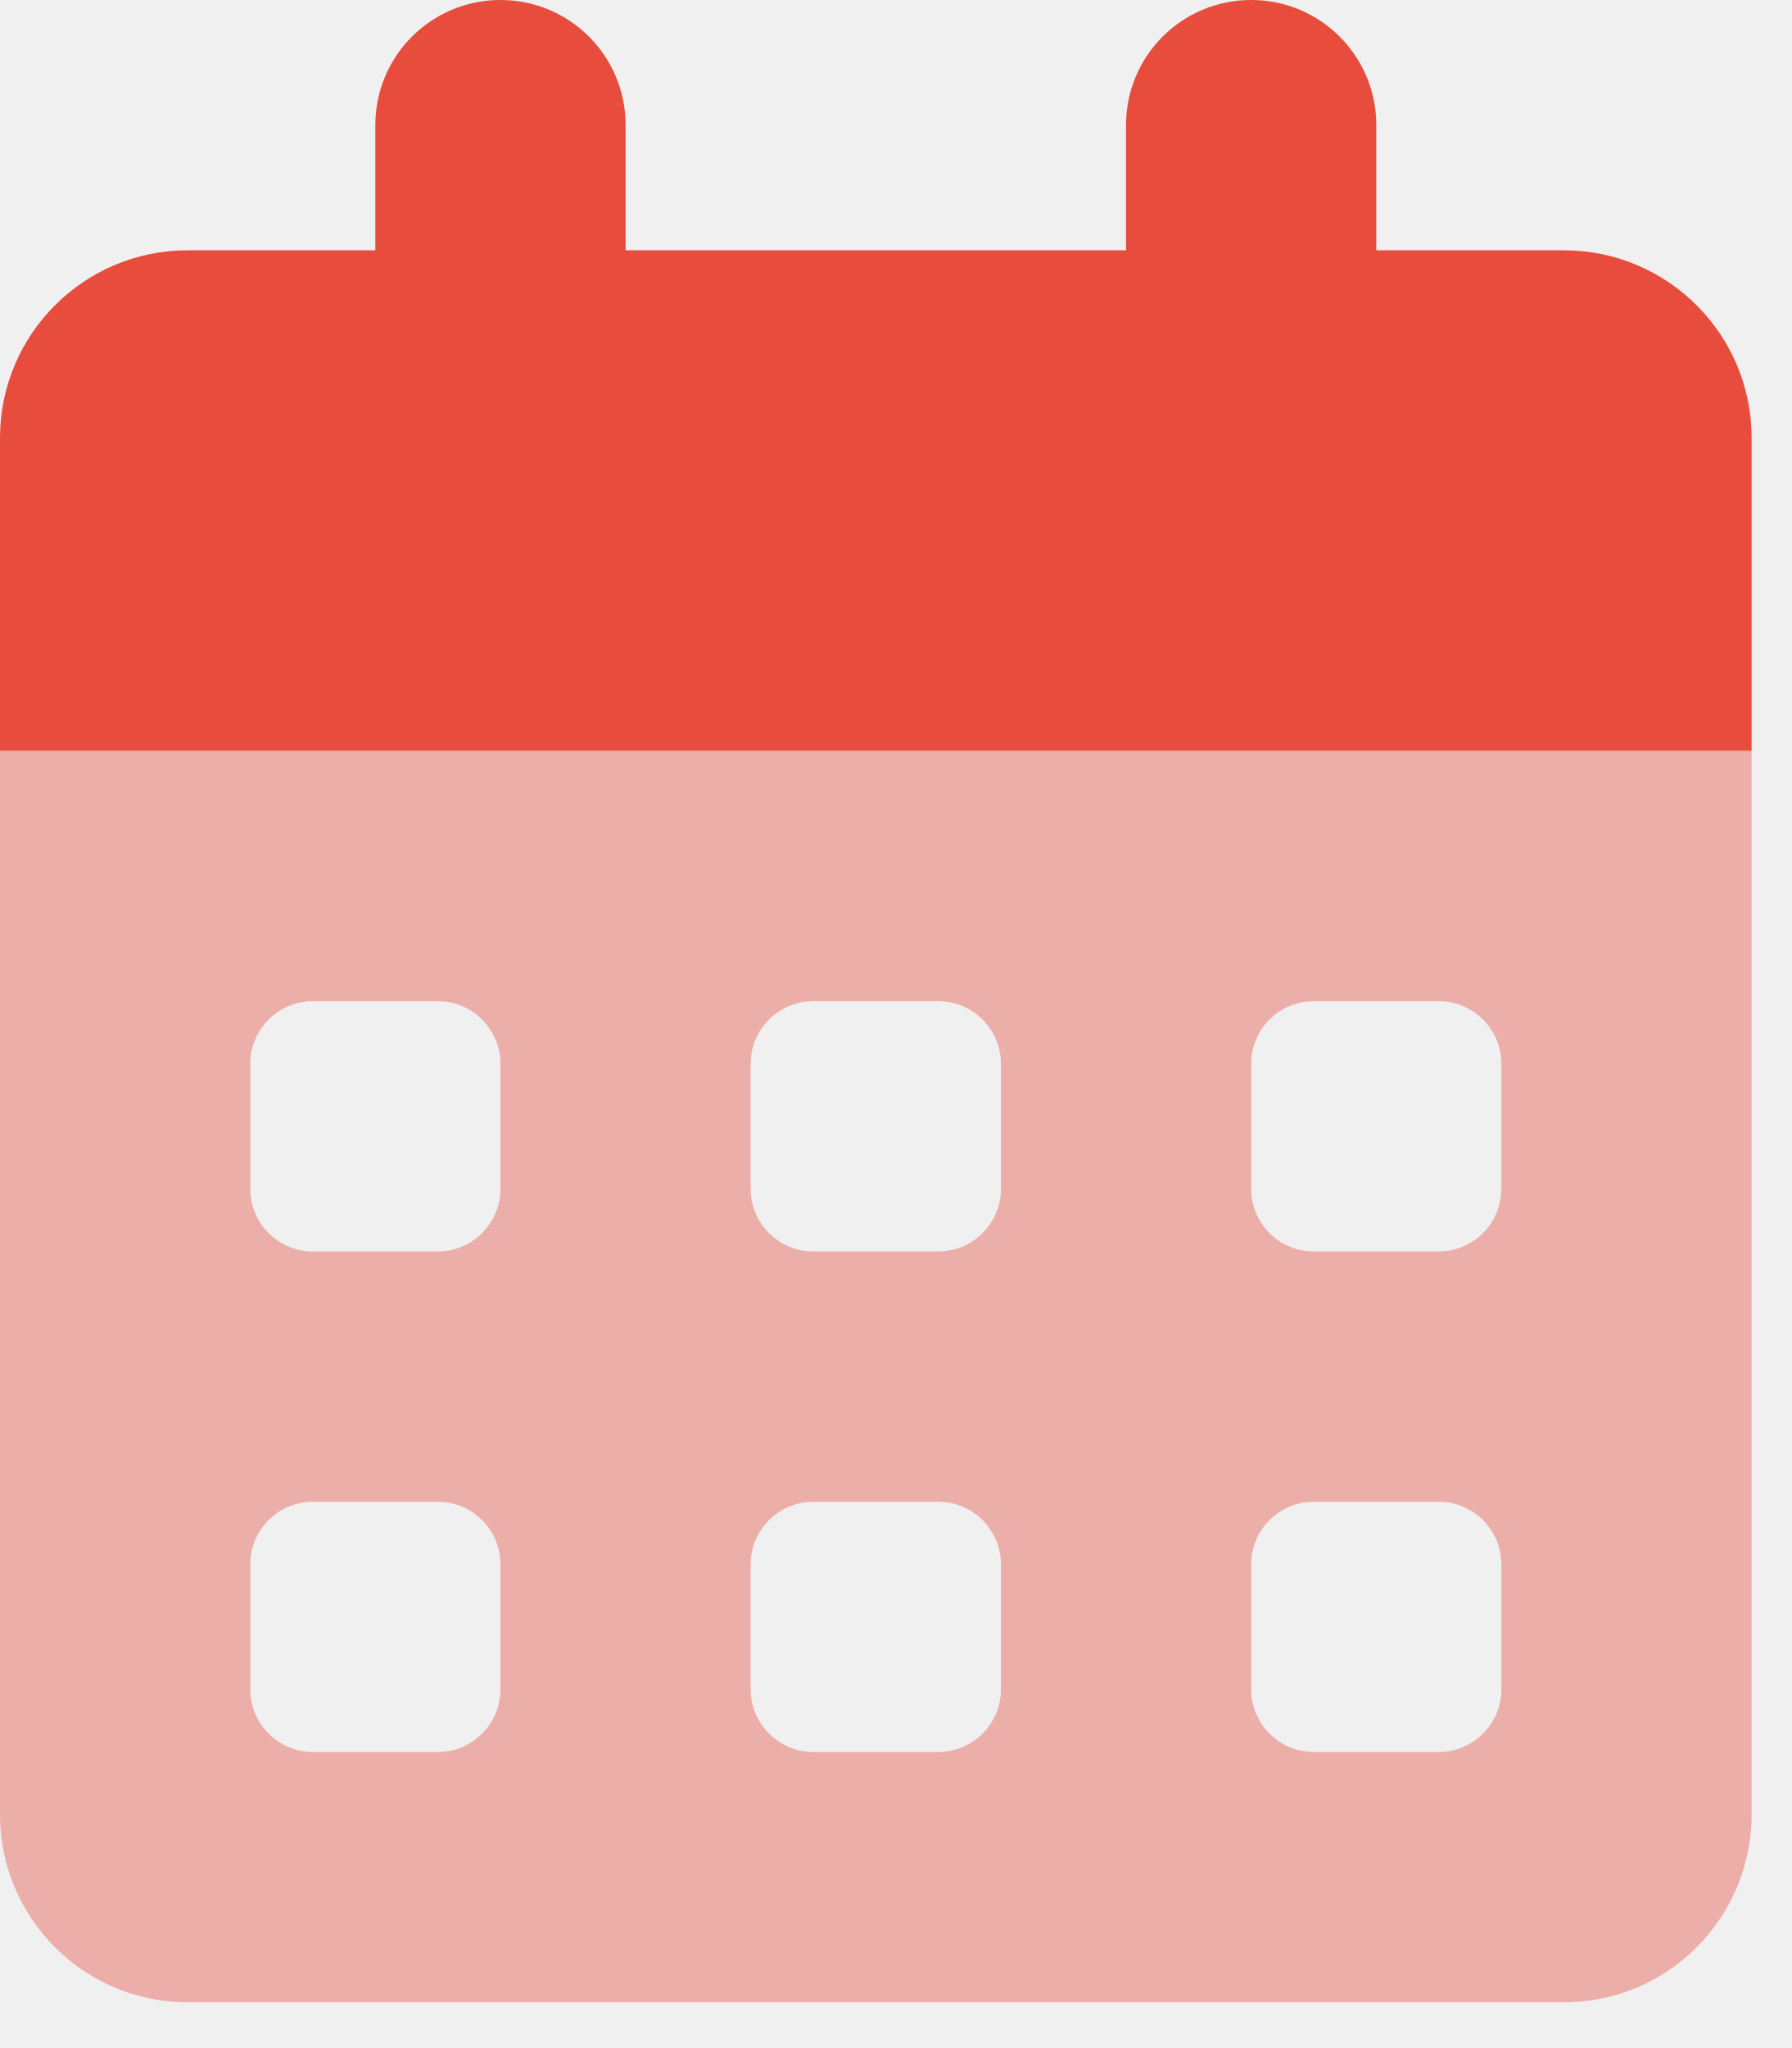
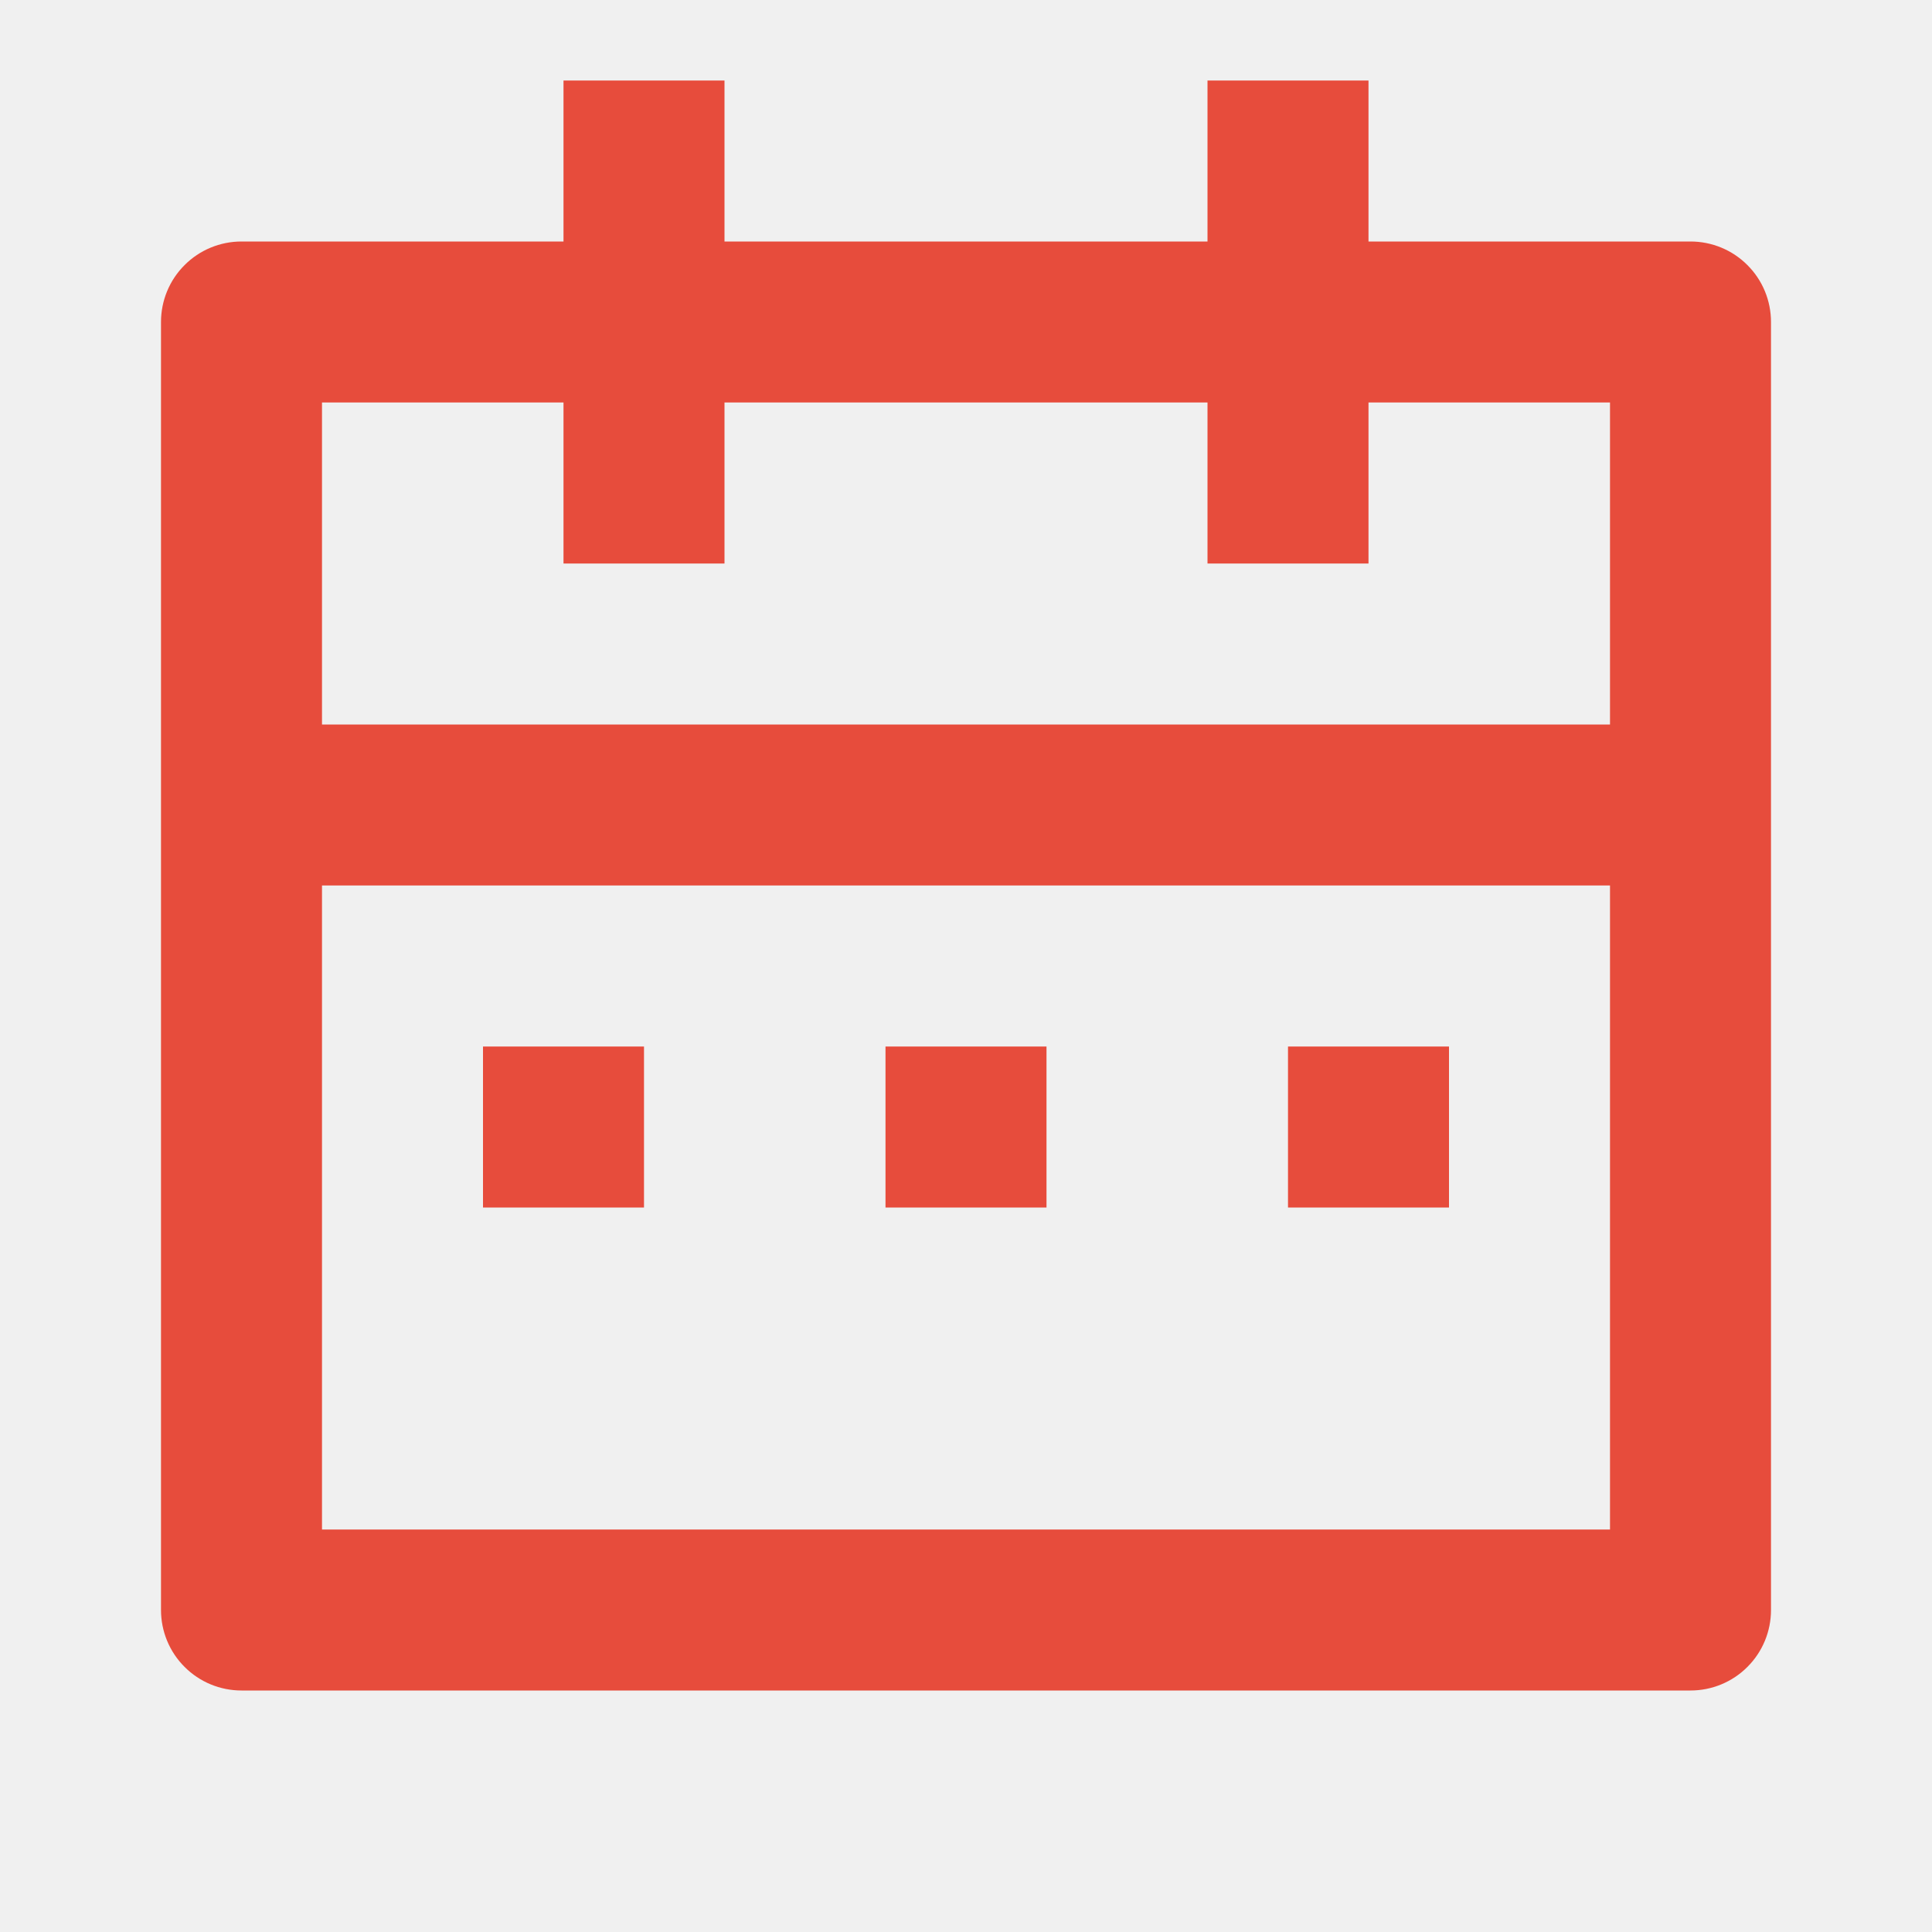
- <svg xmlns="http://www.w3.org/2000/svg" width="28" height="32" viewBox="0 0 28 32" fill="none">
-   <g clip-path="url(#clip0_223_18)">
-     <mask id="mask0_223_18" style="mask-type:luminance" maskUnits="userSpaceOnUse" x="0" y="0" width="28" height="32">
-       <path d="M28 0H0V32H28V0Z" fill="white" />
+ <svg xmlns="http://www.w3.org/2000/svg" width="24" height="24" viewBox="0 0 24 24" fill="none">
+   <g clip-path="url(#clip0_292_1339)">
+     <mask id="mask0_292_1339" style="mask-type:luminance" maskUnits="userSpaceOnUse" x="0" y="0" width="24" height="24">
+       <path d="M24 0H0V24H24V0Z" fill="white" />
    </mask>
-     <g mask="url(#mask0_223_18)">
-       <path opacity="0.4" d="M0 11.732H27.375V28.353C27.375 29.972 26.061 31.286 24.442 31.286H2.933C1.314 31.286 0 29.972 0 28.353V11.732ZM3.911 16.621V18.576C3.911 19.114 4.351 19.554 4.888 19.554H6.844C7.381 19.554 7.821 19.114 7.821 18.576V16.621C7.821 16.083 7.381 15.643 6.844 15.643H4.888C4.351 15.643 3.911 16.083 3.911 16.621ZM12.71 15.643C12.172 15.643 11.732 16.083 11.732 16.621V18.576C11.732 19.114 12.172 19.554 12.71 19.554H14.665C15.203 19.554 15.643 19.114 15.643 18.576V16.621C15.643 16.083 15.203 15.643 14.665 15.643H12.71ZM19.554 16.621V18.576C19.554 19.114 19.994 19.554 20.531 19.554H22.487C23.024 19.554 23.464 19.114 23.464 18.576V16.621C23.464 16.083 23.024 15.643 22.487 15.643H20.531C19.994 15.643 19.554 16.083 19.554 16.621ZM4.888 23.465C4.351 23.465 3.911 23.904 3.911 24.442V26.398C3.911 26.935 4.351 27.375 4.888 27.375H6.844C7.381 27.375 7.821 26.935 7.821 26.398V24.442C7.821 23.904 7.381 23.465 6.844 23.465H4.888ZM11.732 24.442V26.398C11.732 26.935 12.172 27.375 12.71 27.375H14.665C15.203 27.375 15.643 26.935 15.643 26.398V24.442C15.643 23.904 15.203 23.465 14.665 23.465H12.71C12.172 23.465 11.732 23.904 11.732 24.442ZM20.531 23.465C19.994 23.465 19.554 23.904 19.554 24.442V26.398C19.554 26.935 19.994 27.375 20.531 27.375H22.487C23.024 27.375 23.464 26.935 23.464 26.398V24.442C23.464 23.904 23.024 23.465 22.487 23.465H20.531Z" fill="#E74C3C" />
-       <path d="M9.777 1.955C9.777 0.874 8.903 0 7.821 0C6.74 0 5.866 0.874 5.866 1.955V3.911H2.933C1.314 3.911 0 5.224 0 6.844V11.732H27.375V6.844C27.375 5.224 26.061 3.911 24.442 3.911H21.509V1.955C21.509 0.874 20.635 0 19.554 0C18.472 0 17.598 0.874 17.598 1.955V3.911H9.777V1.955Z" fill="#E74C3C" />
+     <g mask="url(#mask0_292_1339)">
+       <path d="M17 3H21C21.265 3 21.52 3.105 21.707 3.293C21.895 3.48 22 3.735 22 4V20C22 20.265 21.895 20.52 21.707 20.707C21.52 20.895 21.265 21 21 21H3C2.735 21 2.48 20.895 2.293 20.707C2.105 20.52 2 20.265 2 20V4C2 3.735 2.105 3.48 2.293 3.293C2.48 3.105 2.735 3 3 3H7V1H9V3H15V1H17V3ZM20 11H4V19H20V11ZM15 5H9V7H7V5H4V9H20V5H17V7H15V5ZM6 13H8V15H6V13ZM11 13H13V15H11V13ZM16 13H18V15H16V13Z" fill="#E74C3C" />
    </g>
  </g>
  <defs>
-     <clipPath id="clip0_223_18">
-       <rect width="28" height="32" fill="white" />
+     <clipPath id="clip0_292_1339">
+       <rect width="24" height="24" fill="white" />
    </clipPath>
  </defs>
</svg>
